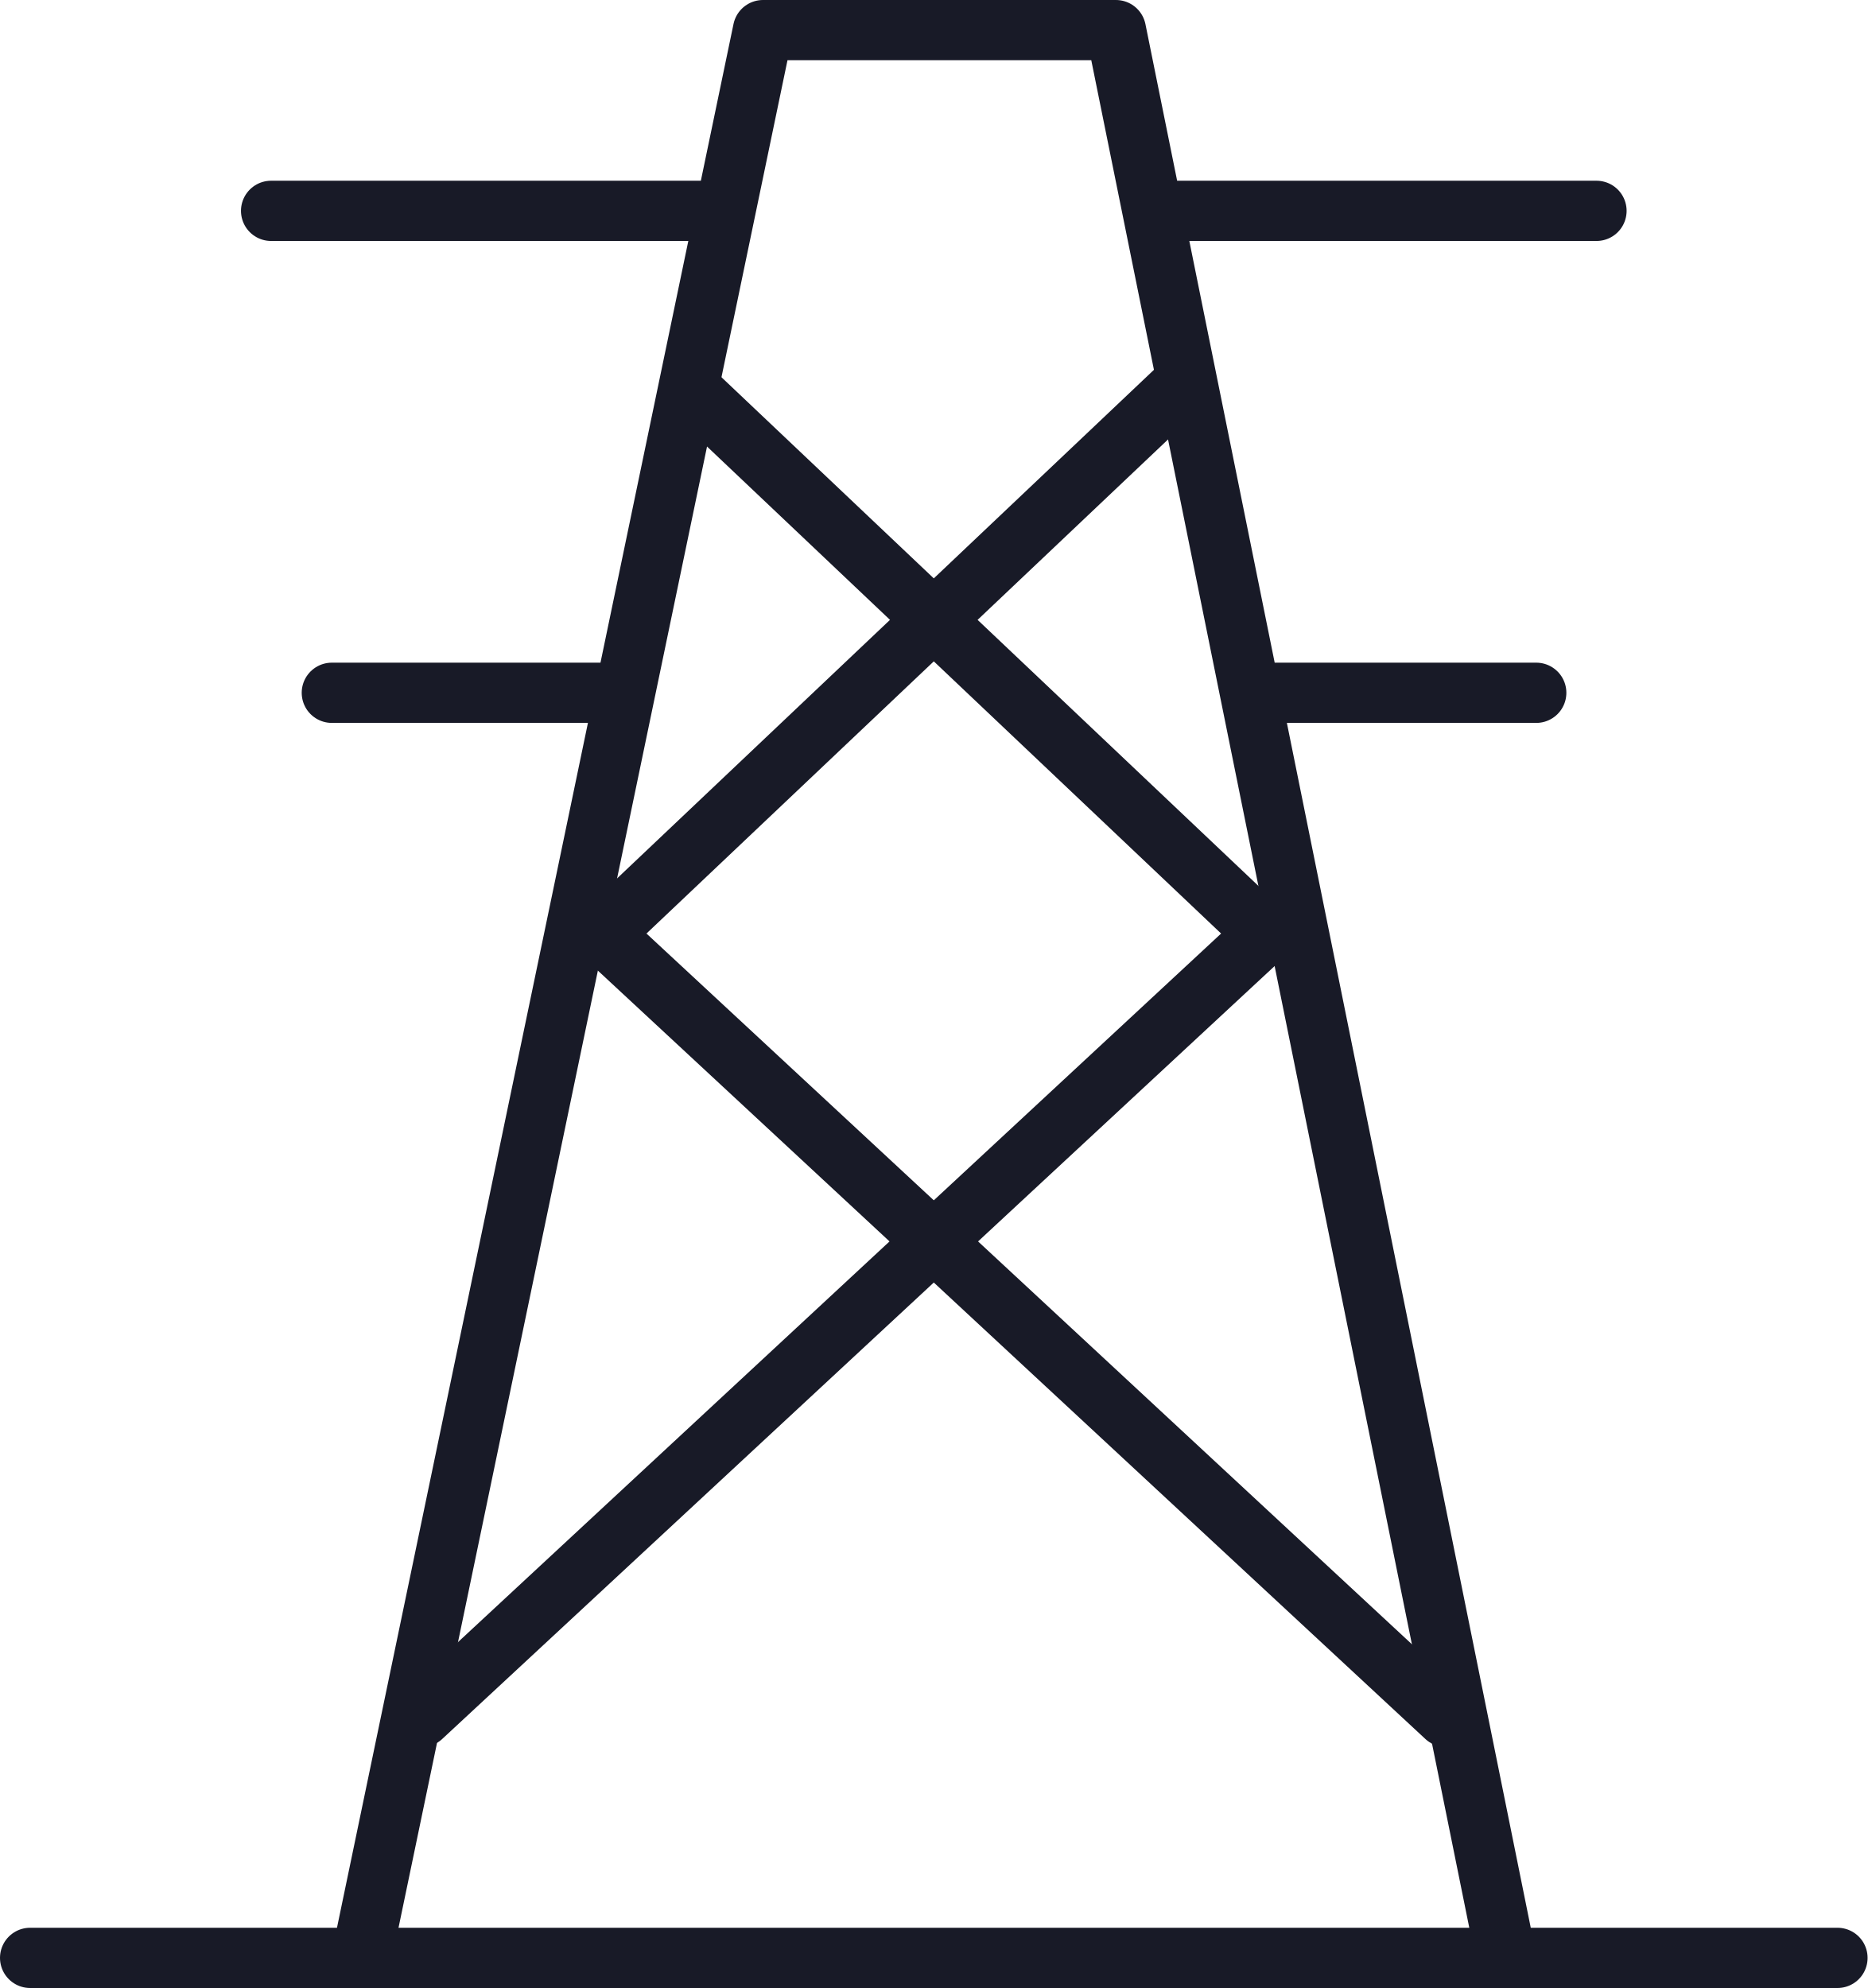
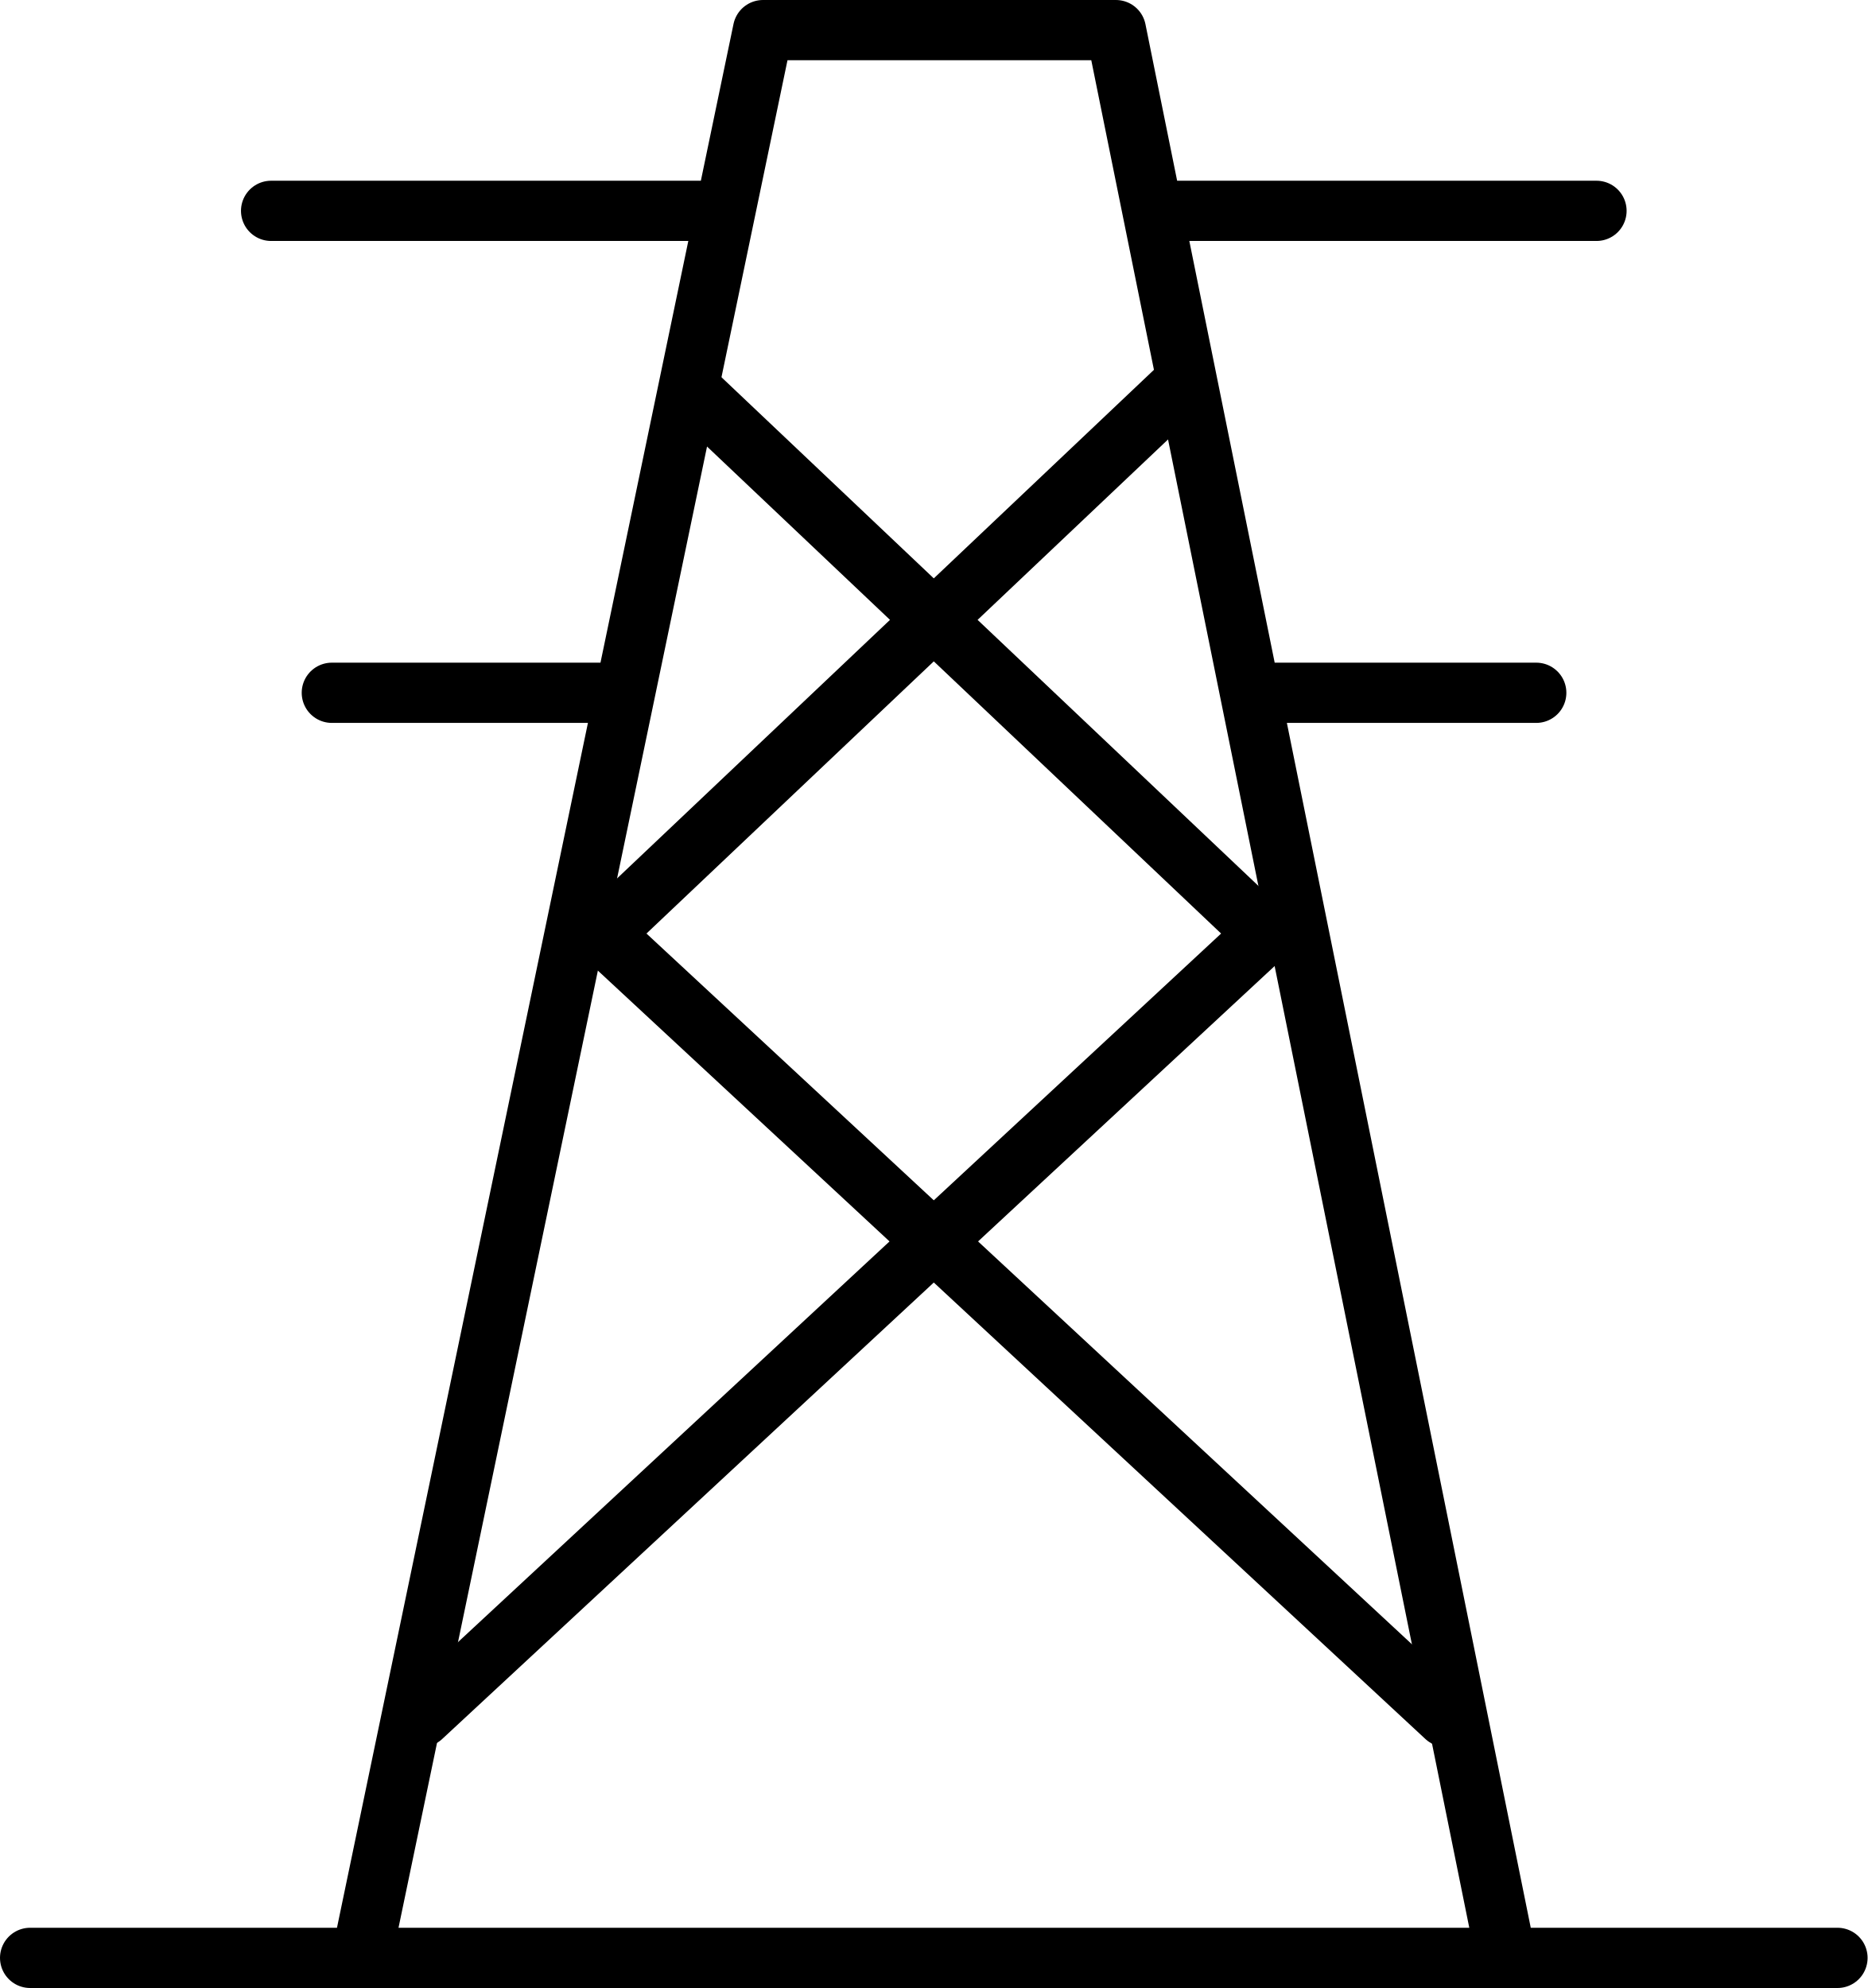
<svg xmlns="http://www.w3.org/2000/svg" width="31" height="33" viewBox="0 0 31 33">
-   <g fill="none" fill-rule="evenodd" stroke="#181A27" stroke-linecap="round" stroke-linejoin="round">
+   <g fill="none" fill-rule="evenodd" stroke="currentColor" stroke-linecap="round" stroke-linejoin="round">
    <path d="M.5 32.5h30M25 32.5L18.523.5h-5.858L6 32.5M19.379 3.5H26.5M4.5 3.5H12M21 11.5h4.5M5.508 11.5H10" />
    <path d="M19.5 6.5l-9.5 9 14 13" />
    <path d="M11.5 6.5l9.5 9-14 13" />
  </g>
</svg>
